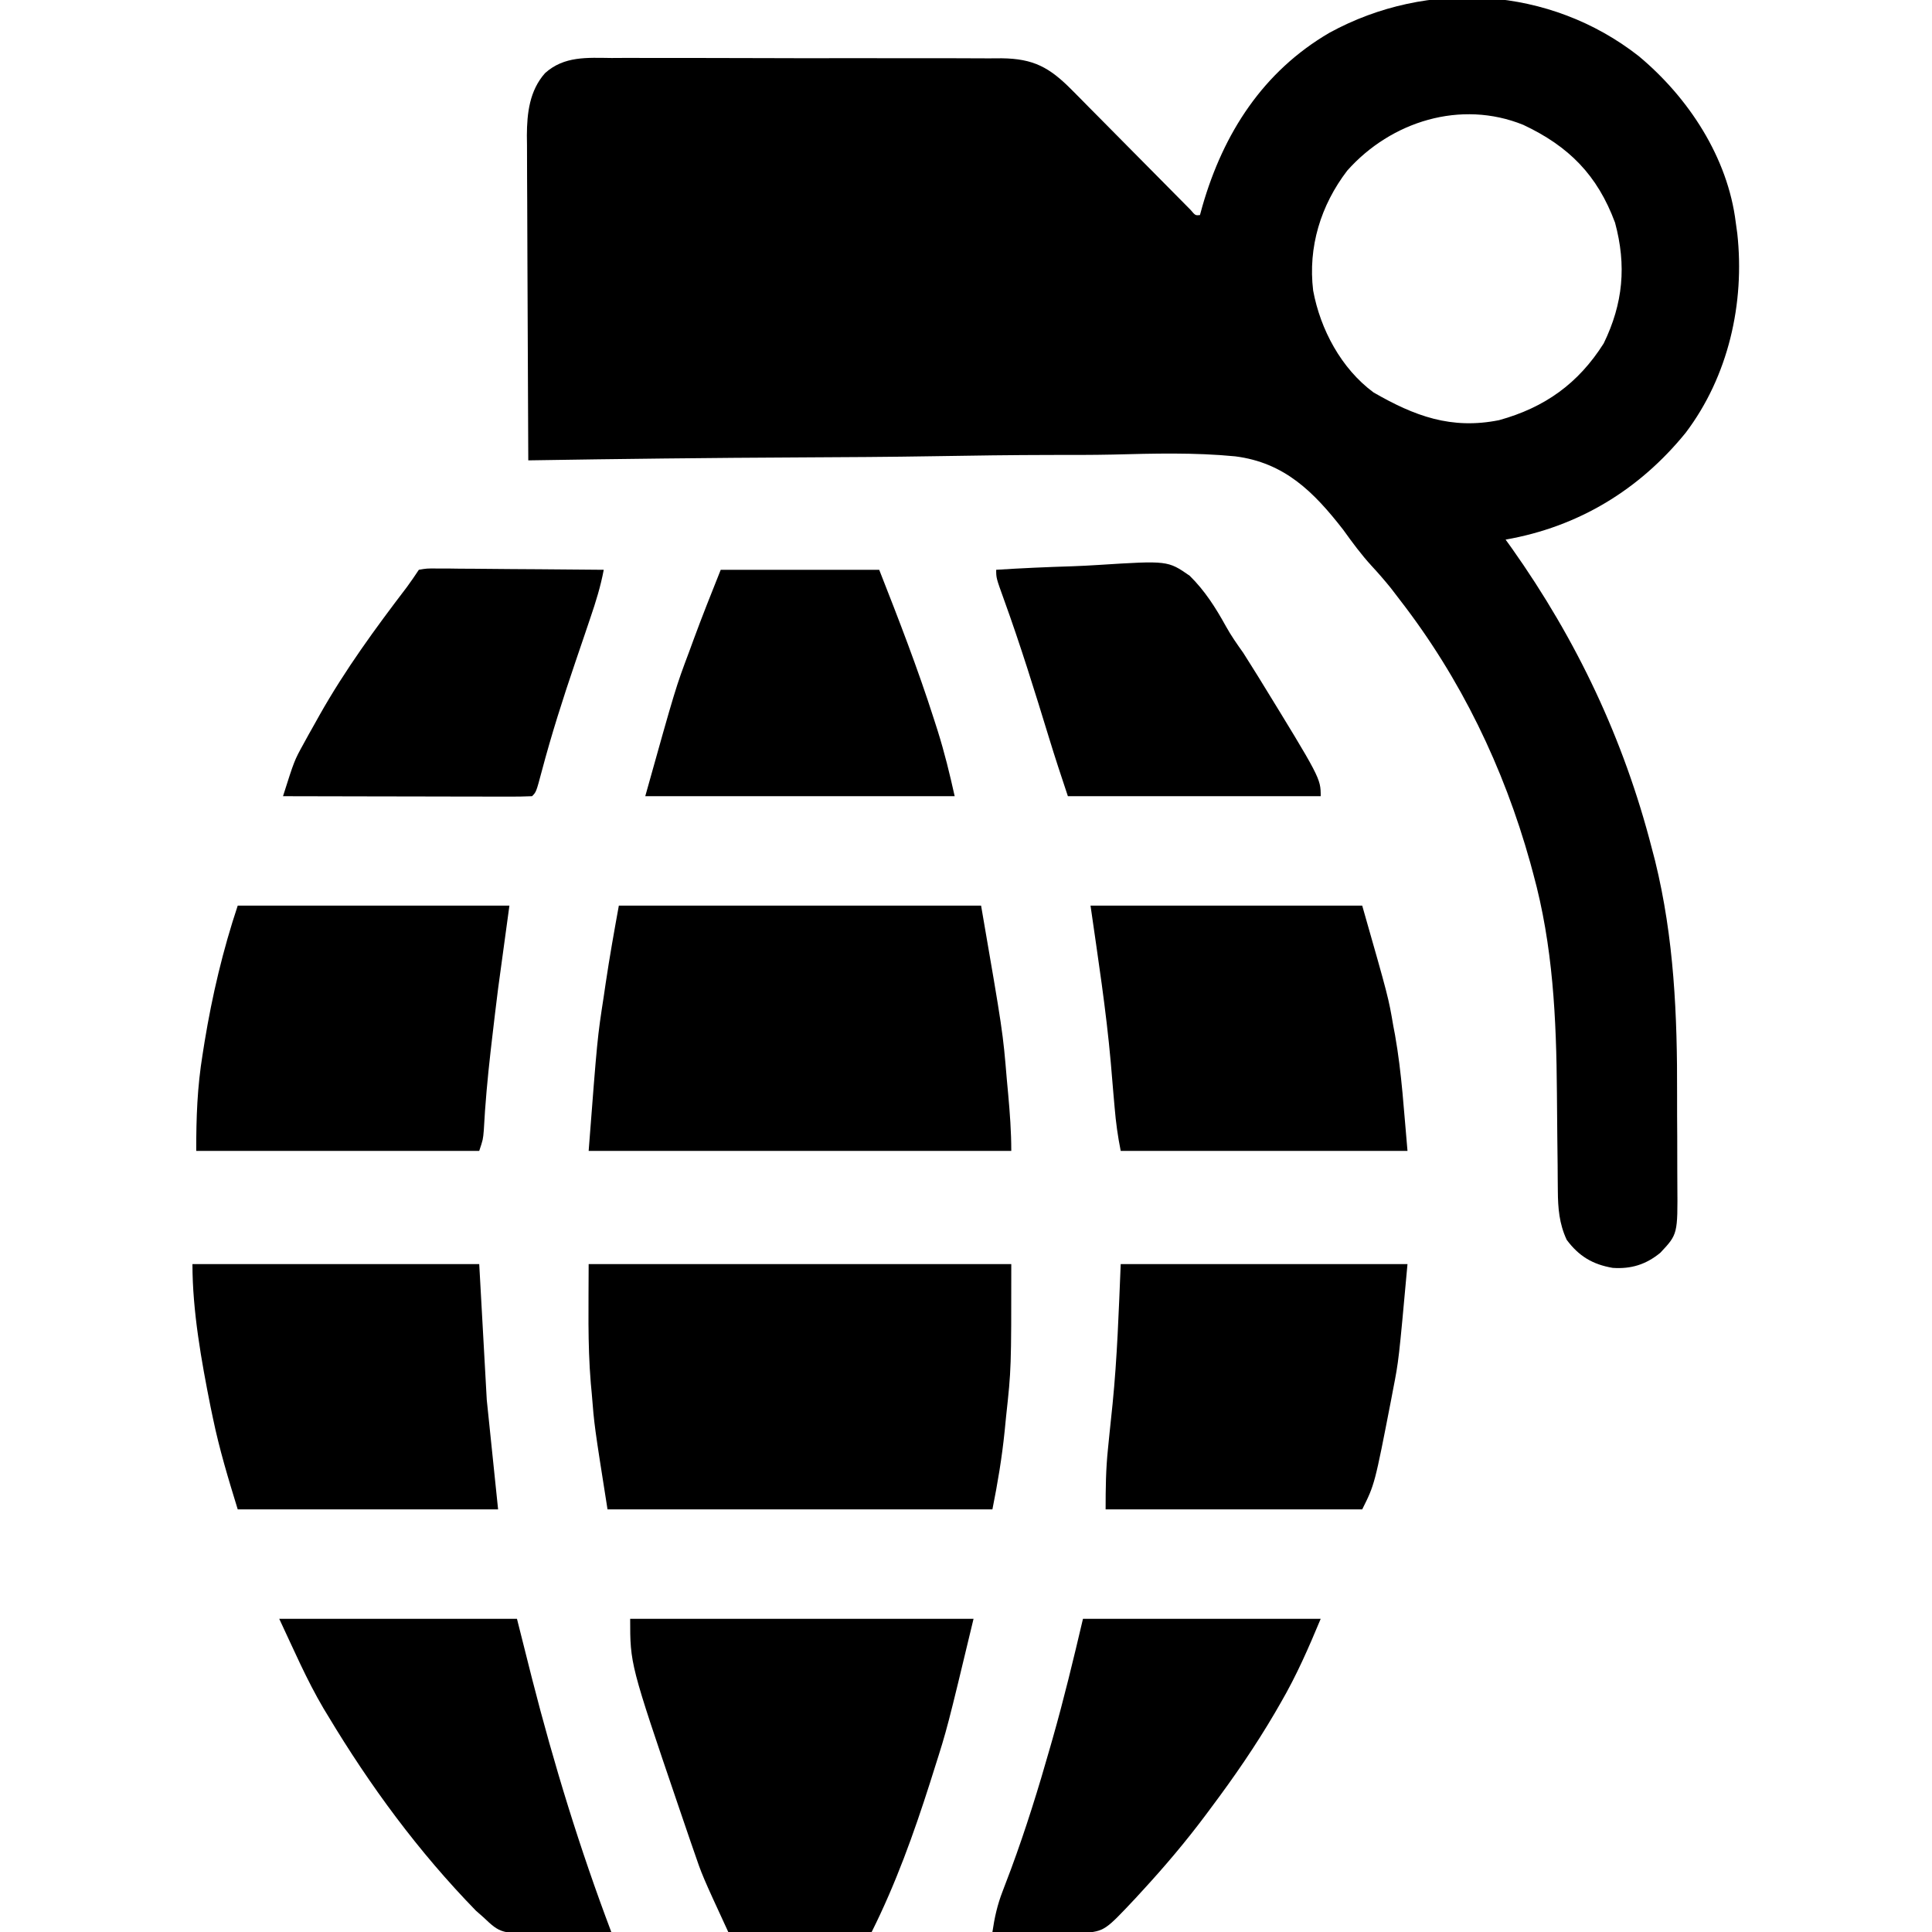
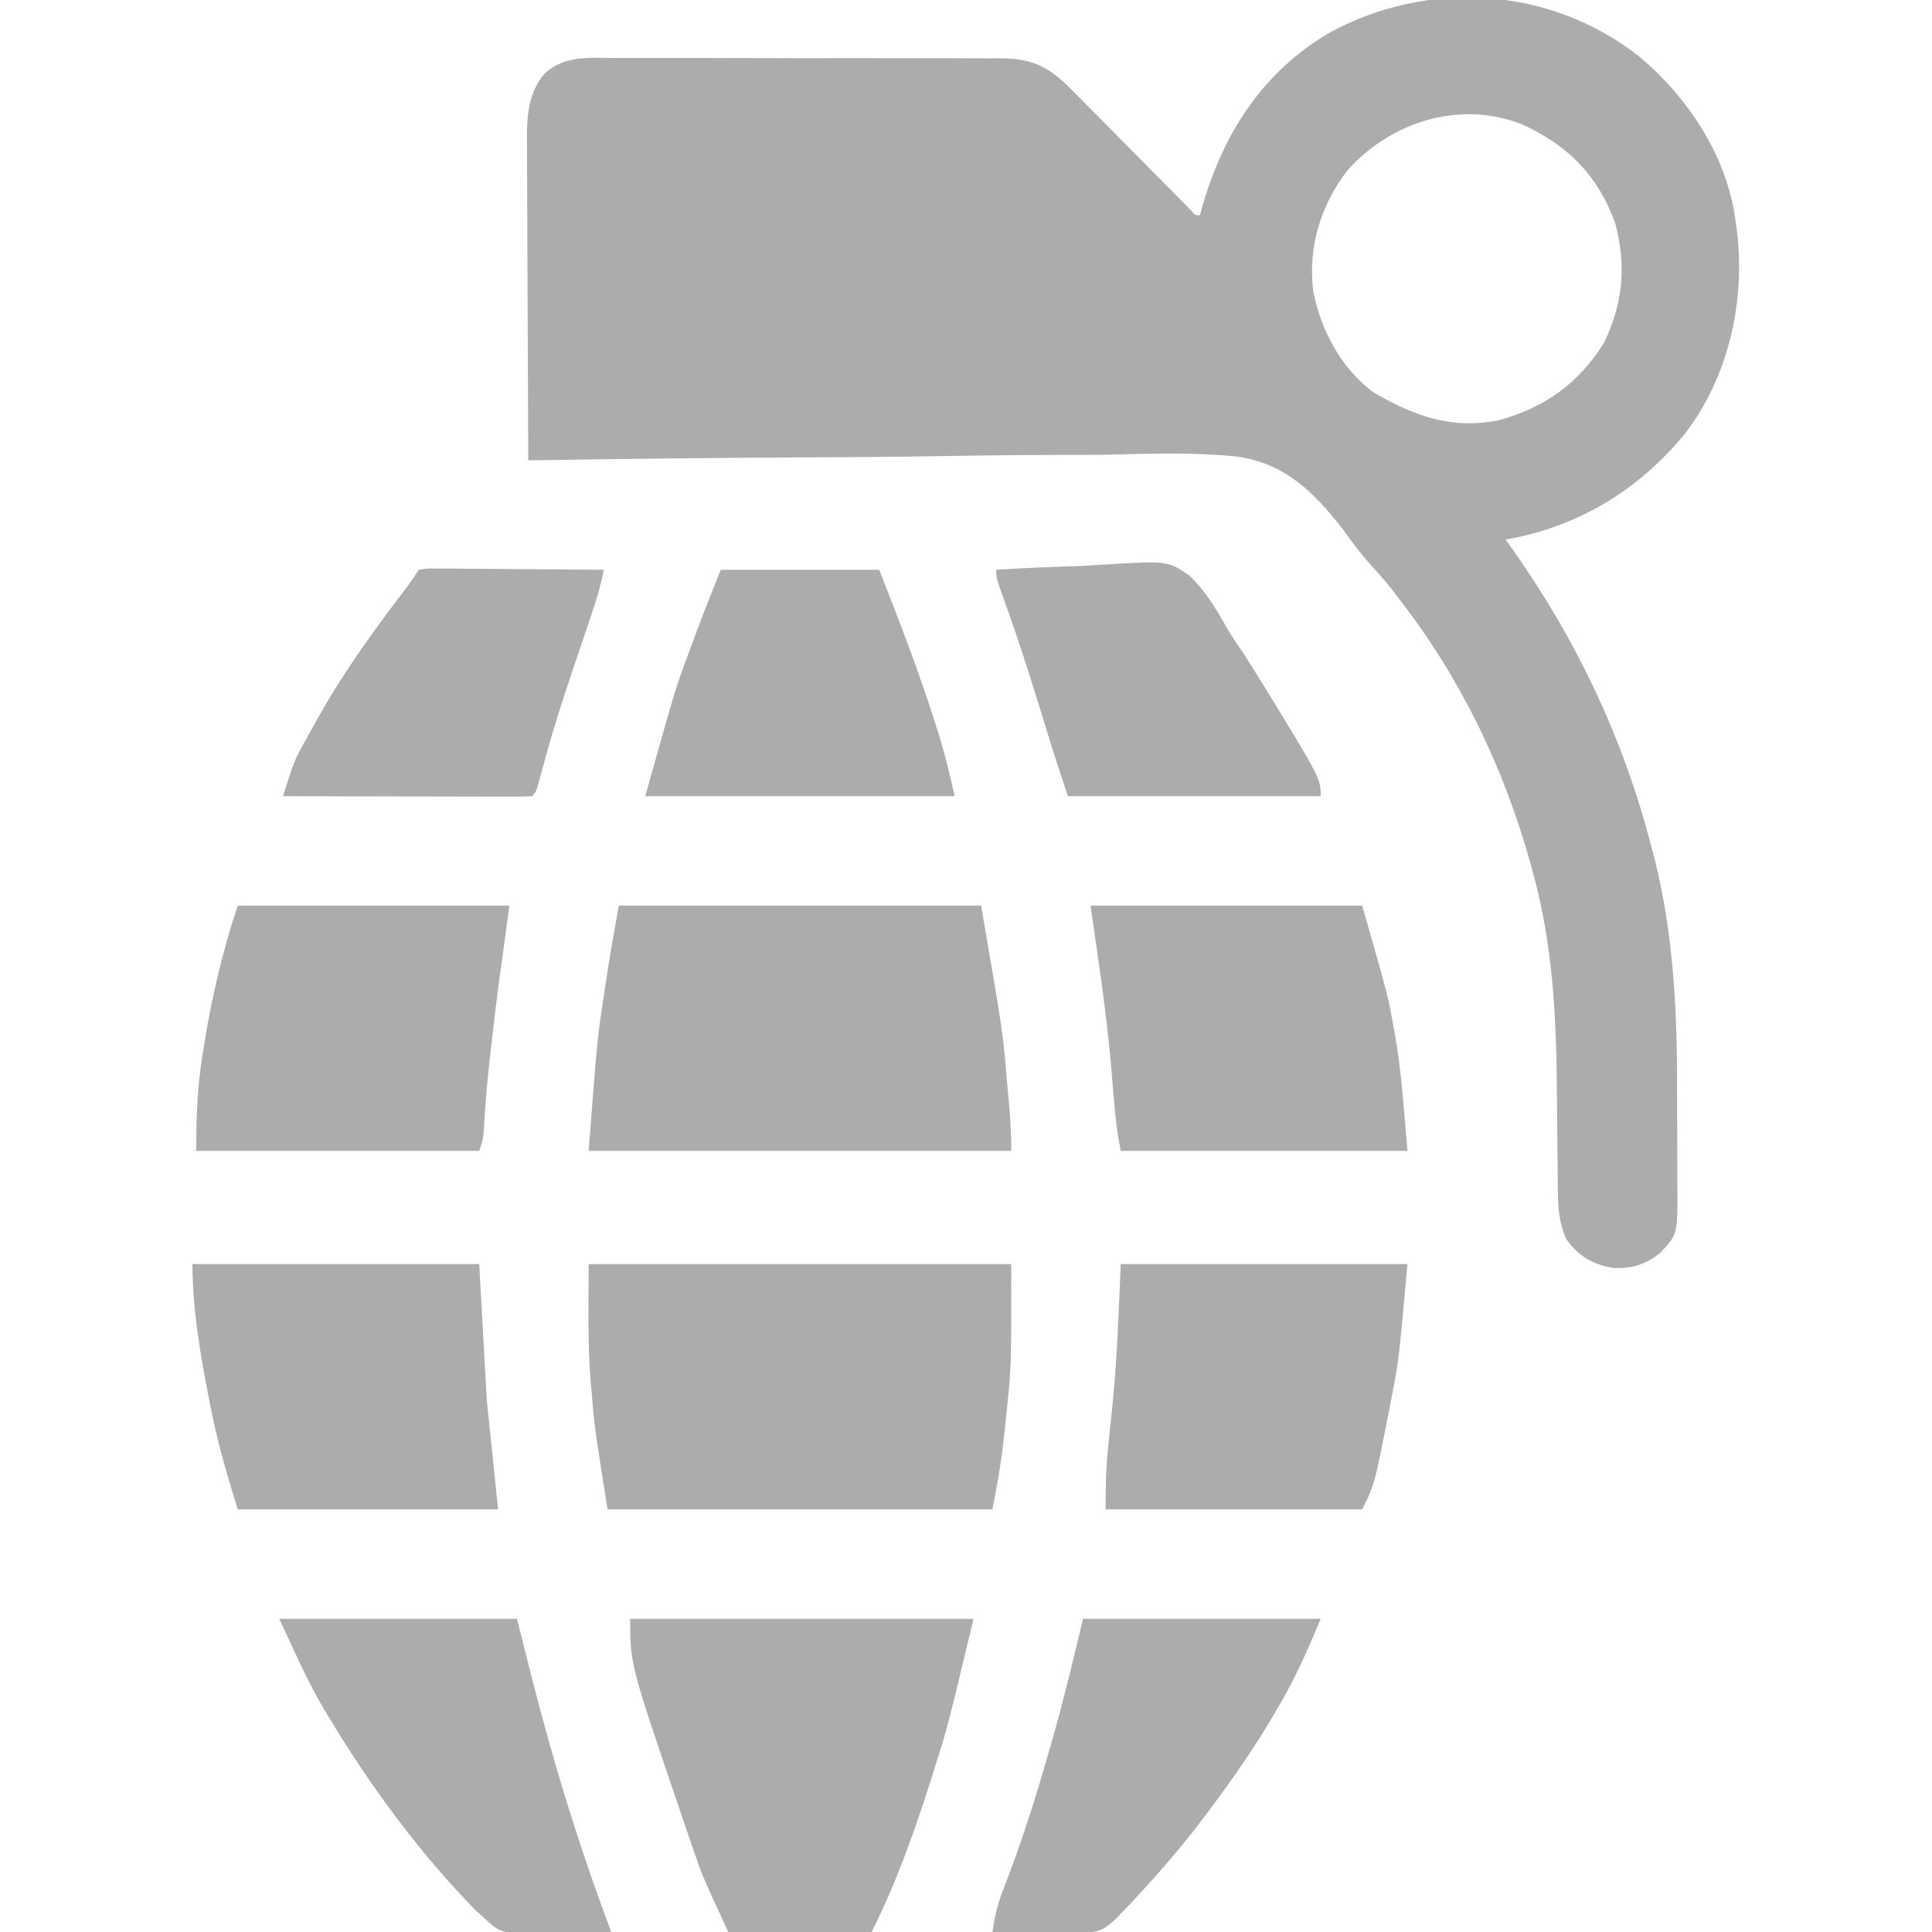
<svg xmlns="http://www.w3.org/2000/svg" id="Layer_1" viewBox="0 0 512 512" data-name="Layer 1">
-   <path d="M0 0 C13.142 10.949 23.598 26.82 25.707 44.12 C25.839 45.067 25.97 46.013 26.106 46.988 C28.137 65.454 23.749 84.855 12.425 99.814 C0.125 114.952 -16.026 124.74 -35.293 128.12 C-34.759 128.862 -34.225 129.603 -33.676 130.366 C-16.429 154.745 -3.986 180.998 3.457 209.933 C3.739 211.01 4.021 212.087 4.311 213.196 C9.368 233.716 10.223 254.189 10.153 275.221 C10.142 278.929 10.162 282.635 10.191 286.343 C10.21 289.234 10.209 292.125 10.204 295.016 C10.203 296.384 10.209 297.752 10.222 299.121 C10.325 312.207 10.325 312.207 5.707 317.12 C1.909 320.236 -2.031 321.458 -6.918 321.12 C-12.227 320.205 -15.865 318.04 -19.105 313.683 C-21.089 309.401 -21.418 305.332 -21.45 300.654 C-21.466 299.044 -21.466 299.044 -21.482 297.402 C-21.489 296.247 -21.496 295.092 -21.504 293.902 C-21.532 291.416 -21.56 288.93 -21.59 286.445 C-21.63 282.557 -21.667 278.67 -21.694 274.783 C-21.841 255.031 -22.724 235.763 -27.98 216.62 C-28.237 215.672 -28.493 214.724 -28.757 213.747 C-35.817 188.463 -47.198 164.894 -63.293 144.12 C-64.476 142.573 -64.476 142.573 -65.683 140.995 C-67.315 138.975 -69.019 137.011 -70.785 135.106 C-73.567 132.068 -75.932 128.849 -78.334 125.504 C-86.148 115.458 -93.881 107.709 -106.972 106.053 C-117.746 105.006 -128.6 105.306 -139.405 105.586 C-144.864 105.703 -150.324 105.688 -155.784 105.687 C-166.088 105.705 -176.387 105.84 -186.69 106.019 C-198.433 106.216 -210.176 106.281 -221.921 106.336 C-246.048 106.452 -270.17 106.731 -294.293 107.12 C-294.362 95.133 -294.416 83.145 -294.448 71.158 C-294.464 65.591 -294.485 60.024 -294.519 54.458 C-294.552 49.083 -294.57 43.708 -294.577 38.332 C-294.583 36.285 -294.594 34.237 -294.61 32.189 C-294.632 29.315 -294.635 26.44 -294.633 23.566 C-294.644 22.725 -294.655 21.884 -294.666 21.018 C-294.635 15.082 -293.962 9.118 -289.84 4.488 C-284.768 -0.066 -278.669 0.422 -272.21 0.489 C-271.01 0.482 -269.809 0.475 -268.572 0.468 C-265.294 0.454 -262.018 0.462 -258.741 0.482 C-255.304 0.498 -251.866 0.489 -248.428 0.484 C-242.657 0.48 -236.886 0.495 -231.116 0.523 C-224.453 0.556 -217.791 0.555 -211.128 0.538 C-204.705 0.522 -198.283 0.529 -191.86 0.546 C-189.132 0.553 -186.405 0.552 -183.677 0.545 C-179.866 0.539 -176.056 0.56 -172.246 0.587 C-170.555 0.577 -170.555 0.577 -168.831 0.567 C-160.394 0.67 -156.159 2.974 -150.231 8.971 C-149.494 9.711 -148.757 10.452 -147.997 11.215 C-147.222 12.003 -146.447 12.792 -145.648 13.605 C-144.838 14.42 -144.027 15.236 -143.192 16.076 C-140.617 18.67 -138.048 21.269 -135.48 23.87 C-132.894 26.485 -130.305 29.097 -127.714 31.707 C-126.105 33.329 -124.498 34.954 -122.893 36.582 C-122.172 37.31 -121.451 38.037 -120.708 38.787 C-120.071 39.433 -119.434 40.078 -118.777 40.743 C-117.508 42.234 -117.508 42.234 -116.293 42.12 C-116.074 41.321 -115.854 40.522 -115.629 39.698 C-110.067 20.436 -99.601 4.077 -81.936 -6.221 C-55.853 -20.463 -23.496 -18.431 0 0 Z M-77.261 30.335 C-84.284 39.515 -87.686 50.593 -86.293 62.12 C-84.382 72.445 -78.833 82.811 -70.293 89.12 C-59.388 95.404 -49.709 98.997 -37.039 96.472 C-24.933 93.128 -16.036 86.788 -9.293 76.12 C-4.144 65.539 -3.221 55.468 -6.293 44.12 C-10.967 31.518 -18.533 23.889 -30.594 18.214 C-47.178 11.494 -65.662 17.286 -77.261 30.335 Z " transform="translate(434.2927,14.87964)" />
-   <path d="M0 0 C36.96 0 73.92 0 112 0 C112 27.736 112 27.736 110.625 40.375 C110.436 42.305 110.436 42.305 110.242 44.273 C109.517 51.352 108.407 57.967 107 65 C73.34 65 39.68 65 5 65 C1.496 42.806 1.496 42.806 0.812 34.188 C0.69 32.876 0.69 32.876 0.564 31.537 C-0.31 20.979 0 10.691 0 0 Z " transform="translate(156,335)" />
-   <path d="M0 0 C31.68 0 63.36 0 96 0 C101.764 33.431 101.764 33.431 102.812 46 C102.993 47.959 102.993 47.959 103.178 49.957 C103.633 55.005 104 59.927 104 65 C67.04 65 30.08 65 -8 65 C-5.695 35.032 -5.695 35.032 -4 24.062 C-3.835 22.937 -3.67 21.811 -3.5 20.65 C-2.472 13.731 -1.253 6.89 0 0 Z " transform="translate(164,240)" />
-   <path d="M0 0 C30.03 0 60.06 0 91 0 C84.006 29.141 84.006 29.141 80.625 39.75 C80.247 40.951 79.869 42.152 79.48 43.389 C75.141 56.984 70.385 70.231 64 83 C51.46 83 38.92 83 26 83 C19.076 67.999 19.076 67.999 16.816 61.367 C16.424 60.238 16.424 60.238 16.024 59.086 C15.194 56.685 14.377 54.281 13.562 51.875 C13.281 51.05 12.999 50.224 12.709 49.374 C0 12.009 0 12.009 0 0 Z " transform="translate(167,429)" />
-   <path d="M0 0 C23.76 0 47.52 0 72 0 C71.01 7.26 70.02 14.52 69 22 C68.44 26.5 67.888 30.996 67.375 35.5 C67.187 37.132 67.187 37.132 66.995 38.797 C66.213 45.713 65.576 52.607 65.211 59.559 C65 62 65 62 64 65 C39.25 65 14.5 65 -11 65 C-11 56.077 -10.726 48.12 -9.312 39.438 C-9.136 38.322 -8.96 37.207 -8.778 36.058 C-6.759 23.79 -3.931 11.794 0 0 Z " transform="translate(63,240)" />
-   <path d="M0 0 C23.76 0 47.52 0 72 0 C78.967 24.385 78.967 24.385 80.25 31.938 C80.397 32.708 80.544 33.478 80.695 34.271 C82.506 44.459 83.059 54.65 84 65 C58.92 65 33.84 65 8 65 C7.216 61.082 6.718 57.458 6.387 53.496 C6.273 52.195 6.159 50.893 6.041 49.553 C5.812 46.899 5.589 44.246 5.369 41.592 C4.129 27.594 1.999 13.994 0 0 Z " transform="translate(289,240)" />
-   <path d="M0 0 C25.08 0 50.16 0 76 0 C73.674 25.584 73.674 25.584 72.188 33.188 C72.021 34.074 71.854 34.961 71.682 35.874 C67.307 58.387 67.307 58.387 64 65 C41.56 65 19.12 65 -4 65 C-4 59.437 -3.949 54.417 -3.379 48.965 C-3.248 47.658 -3.117 46.352 -2.982 45.006 C-2.71 42.352 -2.433 39.698 -2.154 37.045 C-0.919 24.652 -0.522 12.526 0 0 Z " transform="translate(297,335)" />
-   <path d="M0 0 C25.08 0 50.16 0 76 0 C76.99 17.82 76.99 17.82 78 36 C78.99 45.57 79.98 55.14 81 65 C58.23 65 35.46 65 12 65 C9.511 56.912 7.148 49.114 5.438 40.875 C5.124 39.375 5.124 39.375 4.804 37.845 C2.371 25.643 0 12.479 0 0 Z " transform="translate(51,335)" />
-   <path d="M0 0 C20.79 0 41.58 0 63 0 C64.32 5.239 65.64 10.477 67 15.875 C72.829 38.68 79.673 60.971 88 83 C83.459 83.116 78.917 83.187 74.375 83.25 C73.09 83.284 71.805 83.317 70.48 83.352 C58.737 83.473 58.737 83.473 54 79 C53.383 78.459 52.765 77.917 52.129 77.359 C36.875 61.687 24.111 44.346 12.875 25.625 C12.504 25.015 12.132 24.405 11.75 23.776 C7.227 16.09 3.839 8.157 0 0 Z " transform="translate(74,429)" />
-   <path d="M0 0 C20.79 0 41.58 0 63 0 C59.753 7.793 56.627 14.961 52.438 22.188 C51.919 23.086 51.401 23.985 50.867 24.91 C45.748 33.65 40.069 41.899 34 50 C33.548 50.609 33.096 51.218 32.63 51.845 C27.339 58.933 21.682 65.621 15.688 72.125 C15.113 72.753 14.538 73.381 13.946 74.028 C5.78 82.719 5.78 82.719 -0 83.303 C-3.634 83.394 -7.241 83.348 -10.875 83.25 C-12.136 83.232 -13.396 83.214 -14.695 83.195 C-17.798 83.148 -20.898 83.083 -24 83 C-23.445 79.185 -22.681 75.767 -21.285 72.176 C-20.758 70.783 -20.758 70.783 -20.219 69.361 C-19.838 68.355 -19.456 67.349 -19.062 66.312 C-15.125 55.664 -11.79 44.916 -8.688 34 C-8.481 33.279 -8.275 32.558 -8.063 31.816 C-5.054 21.267 -2.517 10.698 0 0 Z " transform="translate(287,429)" />
-   <path d="M0 0 C13.86 0 27.72 0 42 0 C47.154 13.101 52.213 26.151 56.5 39.562 C56.825 40.577 57.151 41.591 57.486 42.636 C59.304 48.427 60.672 54.026 62 60 C34.94 60 7.88 60 -20 60 C-11.937 31.203 -11.937 31.203 -8.312 21.562 C-7.948 20.567 -7.584 19.571 -7.209 18.545 C-4.916 12.312 -2.468 6.171 0 0 Z " transform="translate(191,151)" />
-   <path d="M0 0 C6.738 -0.435 13.472 -0.73 20.221 -0.934 C22.51 -1.019 24.798 -1.134 27.084 -1.282 C45.478 -2.443 45.478 -2.443 51.273 1.576 C55.284 5.519 58.166 10.056 60.871 14.96 C62.24 17.434 63.832 19.707 65.473 22.008 C66.347 23.373 67.21 24.746 68.062 26.125 C68.537 26.882 69.011 27.639 69.499 28.419 C86 55.281 86 55.281 86 60 C63.89 60 41.78 60 19 60 C17.276 54.828 15.57 49.69 13.984 44.48 C10.216 32.178 6.419 19.916 2.032 7.815 C0 2.185 0 2.185 0 0 Z " transform="translate(264,151)" />
-   <path d="M0 0 C2.101 -0.361 2.101 -0.361 4.725 -0.341 C5.706 -0.34 6.687 -0.34 7.697 -0.34 C8.759 -0.324 9.82 -0.309 10.914 -0.293 C11.999 -0.289 13.084 -0.284 14.201 -0.28 C17.676 -0.263 21.15 -0.226 24.625 -0.188 C26.977 -0.172 29.328 -0.159 31.68 -0.146 C37.453 -0.113 43.227 -0.063 49 0 C48.174 4.384 46.897 8.516 45.453 12.73 C44.932 14.273 44.411 15.815 43.891 17.357 C43.079 19.751 42.265 22.144 41.449 24.536 C38.19 34.111 35.139 43.689 32.548 53.469 C31.097 58.903 31.097 58.903 30 60 C27.944 60.094 25.886 60.117 23.828 60.114 C22.862 60.114 22.862 60.114 21.877 60.114 C19.739 60.113 17.602 60.105 15.465 60.098 C13.987 60.096 12.508 60.094 11.03 60.093 C7.132 60.09 3.234 60.08 -0.664 60.069 C-4.638 60.058 -8.613 60.054 -12.588 60.049 C-20.392 60.038 -28.196 60.021 -36 60 C-32.998 50.546 -32.998 50.546 -30.582 46.168 C-30.137 45.356 -29.691 44.544 -29.233 43.708 C-28.764 42.876 -28.295 42.044 -27.812 41.188 C-27.321 40.308 -26.83 39.429 -26.324 38.522 C-19.547 26.51 -11.556 15.564 -3.202 4.619 C-2.085 3.115 -1.039 1.559 0 0 Z " transform="translate(111,151)" />
+   <path fill="#959595c7" d="M0 0 C13.142 10.949 23.598 26.82 25.707 44.12 C25.839 45.067 25.97 46.013 26.106 46.988 C28.137 65.454 23.749 84.855 12.425 99.814 C0.125 114.952 -16.026 124.74 -35.293 128.12 C-34.759 128.862 -34.225 129.603 -33.676 130.366 C-16.429 154.745 -3.986 180.998 3.457 209.933 C3.739 211.01 4.021 212.087 4.311 213.196 C9.368 233.716 10.223 254.189 10.153 275.221 C10.142 278.929 10.162 282.635 10.191 286.343 C10.21 289.234 10.209 292.125 10.204 295.016 C10.203 296.384 10.209 297.752 10.222 299.121 C10.325 312.207 10.325 312.207 5.707 317.12 C1.909 320.236 -2.031 321.458 -6.918 321.12 C-12.227 320.205 -15.865 318.04 -19.105 313.683 C-21.089 309.401 -21.418 305.332 -21.45 300.654 C-21.466 299.044 -21.466 299.044 -21.482 297.402 C-21.489 296.247 -21.496 295.092 -21.504 293.902 C-21.532 291.416 -21.56 288.93 -21.59 286.445 C-21.63 282.557 -21.667 278.67 -21.694 274.783 C-21.841 255.031 -22.724 235.763 -27.98 216.62 C-28.237 215.672 -28.493 214.724 -28.757 213.747 C-35.817 188.463 -47.198 164.894 -63.293 144.12 C-64.476 142.573 -64.476 142.573 -65.683 140.995 C-67.315 138.975 -69.019 137.011 -70.785 135.106 C-73.567 132.068 -75.932 128.849 -78.334 125.504 C-86.148 115.458 -93.881 107.709 -106.972 106.053 C-117.746 105.006 -128.6 105.306 -139.405 105.586 C-144.864 105.703 -150.324 105.688 -155.784 105.687 C-166.088 105.705 -176.387 105.84 -186.69 106.019 C-198.433 106.216 -210.176 106.281 -221.921 106.336 C-246.048 106.452 -270.17 106.731 -294.293 107.12 C-294.362 95.133 -294.416 83.145 -294.448 71.158 C-294.464 65.591 -294.485 60.024 -294.519 54.458 C-294.552 49.083 -294.57 43.708 -294.577 38.332 C-294.583 36.285 -294.594 34.237 -294.61 32.189 C-294.632 29.315 -294.635 26.44 -294.633 23.566 C-294.644 22.725 -294.655 21.884 -294.666 21.018 C-294.635 15.082 -293.962 9.118 -289.84 4.488 C-284.768 -0.066 -278.669 0.422 -272.21 0.489 C-271.01 0.482 -269.809 0.475 -268.572 0.468 C-265.294 0.454 -262.018 0.462 -258.741 0.482 C-255.304 0.498 -251.866 0.489 -248.428 0.484 C-242.657 0.48 -236.886 0.495 -231.116 0.523 C-224.453 0.556 -217.791 0.555 -211.128 0.538 C-204.705 0.522 -198.283 0.529 -191.86 0.546 C-189.132 0.553 -186.405 0.552 -183.677 0.545 C-179.866 0.539 -176.056 0.56 -172.246 0.587 C-170.555 0.577 -170.555 0.577 -168.831 0.567 C-160.394 0.67 -156.159 2.974 -150.231 8.971 C-149.494 9.711 -148.757 10.452 -147.997 11.215 C-147.222 12.003 -146.447 12.792 -145.648 13.605 C-144.838 14.42 -144.027 15.236 -143.192 16.076 C-140.617 18.67 -138.048 21.269 -135.48 23.87 C-132.894 26.485 -130.305 29.097 -127.714 31.707 C-126.105 33.329 -124.498 34.954 -122.893 36.582 C-122.172 37.31 -121.451 38.037 -120.708 38.787 C-120.071 39.433 -119.434 40.078 -118.777 40.743 C-117.508 42.234 -117.508 42.234 -116.293 42.12 C-116.074 41.321 -115.854 40.522 -115.629 39.698 C-110.067 20.436 -99.601 4.077 -81.936 -6.221 C-55.853 -20.463 -23.496 -18.431 0 0 Z M-77.261 30.335 C-84.284 39.515 -87.686 50.593 -86.293 62.12 C-84.382 72.445 -78.833 82.811 -70.293 89.12 C-59.388 95.404 -49.709 98.997 -37.039 96.472 C-24.933 93.128 -16.036 86.788 -9.293 76.12 C-4.144 65.539 -3.221 55.468 -6.293 44.12 C-10.967 31.518 -18.533 23.889 -30.594 18.214 C-47.178 11.494 -65.662 17.286 -77.261 30.335 Z " transform="translate(434.2927,14.87964)" />
+   <path fill="#959595c7" d="M0 0 C36.96 0 73.92 0 112 0 C112 27.736 112 27.736 110.625 40.375 C110.436 42.305 110.436 42.305 110.242 44.273 C109.517 51.352 108.407 57.967 107 65 C73.34 65 39.68 65 5 65 C1.496 42.806 1.496 42.806 0.812 34.188 C0.69 32.876 0.69 32.876 0.564 31.537 C-0.31 20.979 0 10.691 0 0 Z " transform="translate(156,335)" />
+   <path fill="#959595c7" d="M0 0 C31.68 0 63.36 0 96 0 C101.764 33.431 101.764 33.431 102.812 46 C102.993 47.959 102.993 47.959 103.178 49.957 C103.633 55.005 104 59.927 104 65 C67.04 65 30.08 65 -8 65 C-5.695 35.032 -5.695 35.032 -4 24.062 C-3.835 22.937 -3.67 21.811 -3.5 20.65 C-2.472 13.731 -1.253 6.89 0 0 Z " transform="translate(164,240)" />
+   <path fill="#959595c7" d="M0 0 C30.03 0 60.06 0 91 0 C84.006 29.141 84.006 29.141 80.625 39.75 C80.247 40.951 79.869 42.152 79.48 43.389 C75.141 56.984 70.385 70.231 64 83 C51.46 83 38.92 83 26 83 C19.076 67.999 19.076 67.999 16.816 61.367 C16.424 60.238 16.424 60.238 16.024 59.086 C15.194 56.685 14.377 54.281 13.562 51.875 C13.281 51.05 12.999 50.224 12.709 49.374 C0 12.009 0 12.009 0 0 Z " transform="translate(167,429)" />
+   <path fill="#959595c7" d="M0 0 C23.76 0 47.52 0 72 0 C71.01 7.26 70.02 14.52 69 22 C68.44 26.5 67.888 30.996 67.375 35.5 C67.187 37.132 67.187 37.132 66.995 38.797 C66.213 45.713 65.576 52.607 65.211 59.559 C65 62 65 62 64 65 C39.25 65 14.5 65 -11 65 C-11 56.077 -10.726 48.12 -9.312 39.438 C-9.136 38.322 -8.96 37.207 -8.778 36.058 C-6.759 23.79 -3.931 11.794 0 0 Z " transform="translate(63,240)" />
+   <path fill="#959595c7" d="M0 0 C23.76 0 47.52 0 72 0 C78.967 24.385 78.967 24.385 80.25 31.938 C80.397 32.708 80.544 33.478 80.695 34.271 C82.506 44.459 83.059 54.65 84 65 C58.92 65 33.84 65 8 65 C7.216 61.082 6.718 57.458 6.387 53.496 C6.273 52.195 6.159 50.893 6.041 49.553 C5.812 46.899 5.589 44.246 5.369 41.592 C4.129 27.594 1.999 13.994 0 0 Z " transform="translate(289,240)" />
+   <path fill="#959595c7" d="M0 0 C25.08 0 50.16 0 76 0 C73.674 25.584 73.674 25.584 72.188 33.188 C72.021 34.074 71.854 34.961 71.682 35.874 C67.307 58.387 67.307 58.387 64 65 C41.56 65 19.12 65 -4 65 C-4 59.437 -3.949 54.417 -3.379 48.965 C-3.248 47.658 -3.117 46.352 -2.982 45.006 C-2.71 42.352 -2.433 39.698 -2.154 37.045 C-0.919 24.652 -0.522 12.526 0 0 Z " transform="translate(297,335)" />
+   <path fill="#959595c7" d="M0 0 C25.08 0 50.16 0 76 0 C76.99 17.82 76.99 17.82 78 36 C78.99 45.57 79.98 55.14 81 65 C58.23 65 35.46 65 12 65 C9.511 56.912 7.148 49.114 5.438 40.875 C5.124 39.375 5.124 39.375 4.804 37.845 C2.371 25.643 0 12.479 0 0 Z " transform="translate(51,335)" />
+   <path fill="#959595c7" d="M0 0 C20.79 0 41.58 0 63 0 C64.32 5.239 65.64 10.477 67 15.875 C72.829 38.68 79.673 60.971 88 83 C83.459 83.116 78.917 83.187 74.375 83.25 C73.09 83.284 71.805 83.317 70.48 83.352 C58.737 83.473 58.737 83.473 54 79 C53.383 78.459 52.765 77.917 52.129 77.359 C36.875 61.687 24.111 44.346 12.875 25.625 C12.504 25.015 12.132 24.405 11.75 23.776 C7.227 16.09 3.839 8.157 0 0 Z " transform="translate(74,429)" />
+   <path fill="#959595c7" d="M0 0 C20.79 0 41.58 0 63 0 C59.753 7.793 56.627 14.961 52.438 22.188 C51.919 23.086 51.401 23.985 50.867 24.91 C45.748 33.65 40.069 41.899 34 50 C33.548 50.609 33.096 51.218 32.63 51.845 C27.339 58.933 21.682 65.621 15.688 72.125 C15.113 72.753 14.538 73.381 13.946 74.028 C5.78 82.719 5.78 82.719 -0 83.303 C-3.634 83.394 -7.241 83.348 -10.875 83.25 C-12.136 83.232 -13.396 83.214 -14.695 83.195 C-17.798 83.148 -20.898 83.083 -24 83 C-23.445 79.185 -22.681 75.767 -21.285 72.176 C-20.758 70.783 -20.758 70.783 -20.219 69.361 C-19.838 68.355 -19.456 67.349 -19.062 66.312 C-15.125 55.664 -11.79 44.916 -8.688 34 C-8.481 33.279 -8.275 32.558 -8.063 31.816 C-5.054 21.267 -2.517 10.698 0 0 Z " transform="translate(287,429)" />
+   <path fill="#959595c7" d="M0 0 C13.86 0 27.72 0 42 0 C47.154 13.101 52.213 26.151 56.5 39.562 C56.825 40.577 57.151 41.591 57.486 42.636 C59.304 48.427 60.672 54.026 62 60 C34.94 60 7.88 60 -20 60 C-11.937 31.203 -11.937 31.203 -8.312 21.562 C-7.948 20.567 -7.584 19.571 -7.209 18.545 C-4.916 12.312 -2.468 6.171 0 0 Z " transform="translate(191,151)" />
+   <path fill="#959595c7" d="M0 0 C6.738 -0.435 13.472 -0.73 20.221 -0.934 C22.51 -1.019 24.798 -1.134 27.084 -1.282 C45.478 -2.443 45.478 -2.443 51.273 1.576 C55.284 5.519 58.166 10.056 60.871 14.96 C62.24 17.434 63.832 19.707 65.473 22.008 C66.347 23.373 67.21 24.746 68.062 26.125 C68.537 26.882 69.011 27.639 69.499 28.419 C86 55.281 86 55.281 86 60 C63.89 60 41.78 60 19 60 C17.276 54.828 15.57 49.69 13.984 44.48 C10.216 32.178 6.419 19.916 2.032 7.815 C0 2.185 0 2.185 0 0 Z " transform="translate(264,151)" />
+   <path fill="#959595c7" d="M0 0 C2.101 -0.361 2.101 -0.361 4.725 -0.341 C5.706 -0.34 6.687 -0.34 7.697 -0.34 C8.759 -0.324 9.82 -0.309 10.914 -0.293 C11.999 -0.289 13.084 -0.284 14.201 -0.28 C17.676 -0.263 21.15 -0.226 24.625 -0.188 C26.977 -0.172 29.328 -0.159 31.68 -0.146 C37.453 -0.113 43.227 -0.063 49 0 C48.174 4.384 46.897 8.516 45.453 12.73 C44.932 14.273 44.411 15.815 43.891 17.357 C43.079 19.751 42.265 22.144 41.449 24.536 C38.19 34.111 35.139 43.689 32.548 53.469 C31.097 58.903 31.097 58.903 30 60 C27.944 60.094 25.886 60.117 23.828 60.114 C22.862 60.114 22.862 60.114 21.877 60.114 C19.739 60.113 17.602 60.105 15.465 60.098 C13.987 60.096 12.508 60.094 11.03 60.093 C7.132 60.09 3.234 60.08 -0.664 60.069 C-4.638 60.058 -8.613 60.054 -12.588 60.049 C-20.392 60.038 -28.196 60.021 -36 60 C-32.998 50.546 -32.998 50.546 -30.582 46.168 C-30.137 45.356 -29.691 44.544 -29.233 43.708 C-28.764 42.876 -28.295 42.044 -27.812 41.188 C-27.321 40.308 -26.83 39.429 -26.324 38.522 C-19.547 26.51 -11.556 15.564 -3.202 4.619 C-2.085 3.115 -1.039 1.559 0 0 Z " transform="translate(111,151)" />
</svg>
